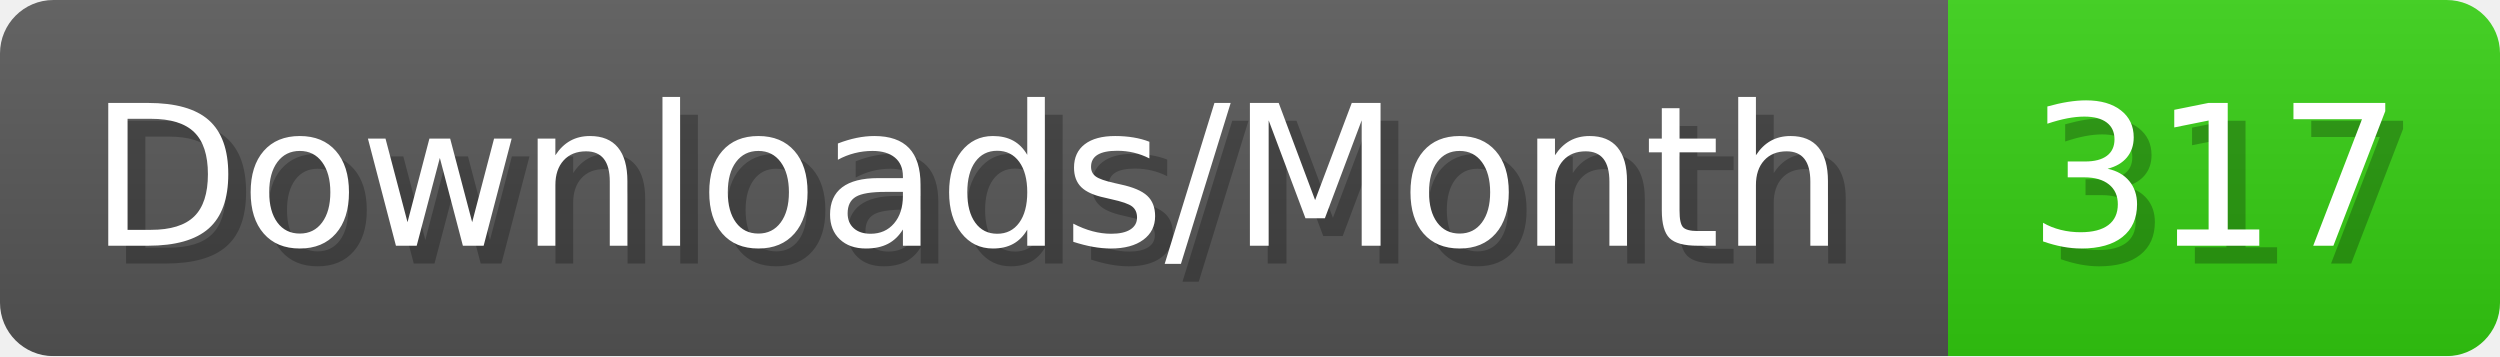
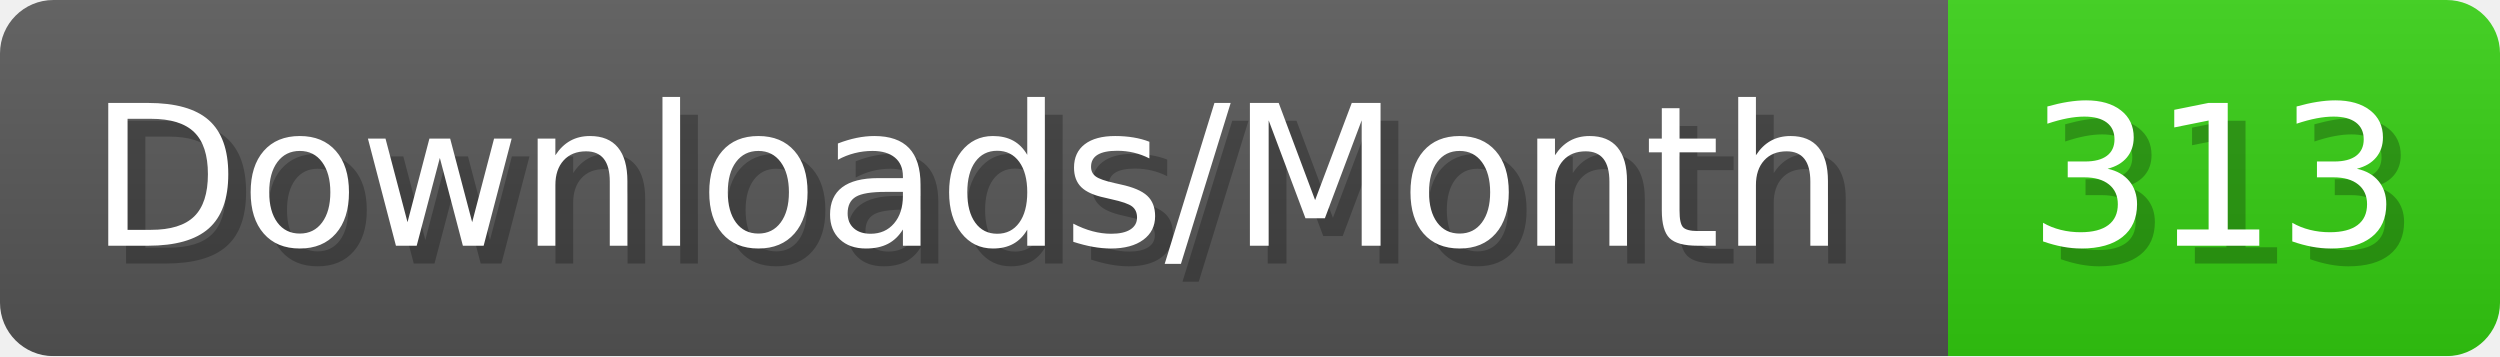
- <svg xmlns="http://www.w3.org/2000/svg" width="140.4" height="20" viewBox="0 0 1404 200" role="img" aria-label="Downloads/Month: 317">
+ <svg xmlns="http://www.w3.org/2000/svg" width="140.4" height="20" viewBox="0 0 1404 200" role="img" aria-label="Downloads/Month: 313">
  <linearGradient id="YlXUI" x2="0" y2="100%">
    <stop offset="0" stop-opacity=".1" stop-color="#EEE" />
    <stop offset="1" stop-opacity=".1" />
  </linearGradient>
  <mask id="JHhop">
    <rect width="1404" height="200" rx="30" fill="#FFF" />
  </mask>
  <g mask="url(#JHhop)">
    <rect width="1094" height="200" fill="#555" />
    <rect width="310" height="200" fill="#3C1" x="1094" />
    <rect width="1404" height="200" fill="url(#YlXUI)" />
  </g>
  <g aria-hidden="true" fill="#fff" text-anchor="start" font-family="Verdana,DejaVu Sans,sans-serif" font-size="110">
    <text x="60" y="148" textLength="994" fill="#000" opacity="0.25">Downloads/Month</text>
    <text x="50" y="138" textLength="994">Downloads/Month</text>
-     <text x="1149" y="148" textLength="210" fill="#000" opacity="0.25">317</text>
-     <text x="1139" y="138" textLength="210">317</text>
+     <text x="1149" y="148" textLength="210" fill="#000" opacity="0.25">313</text>
+     <text x="1139" y="138" textLength="210">313</text>
  </g>
</svg>
